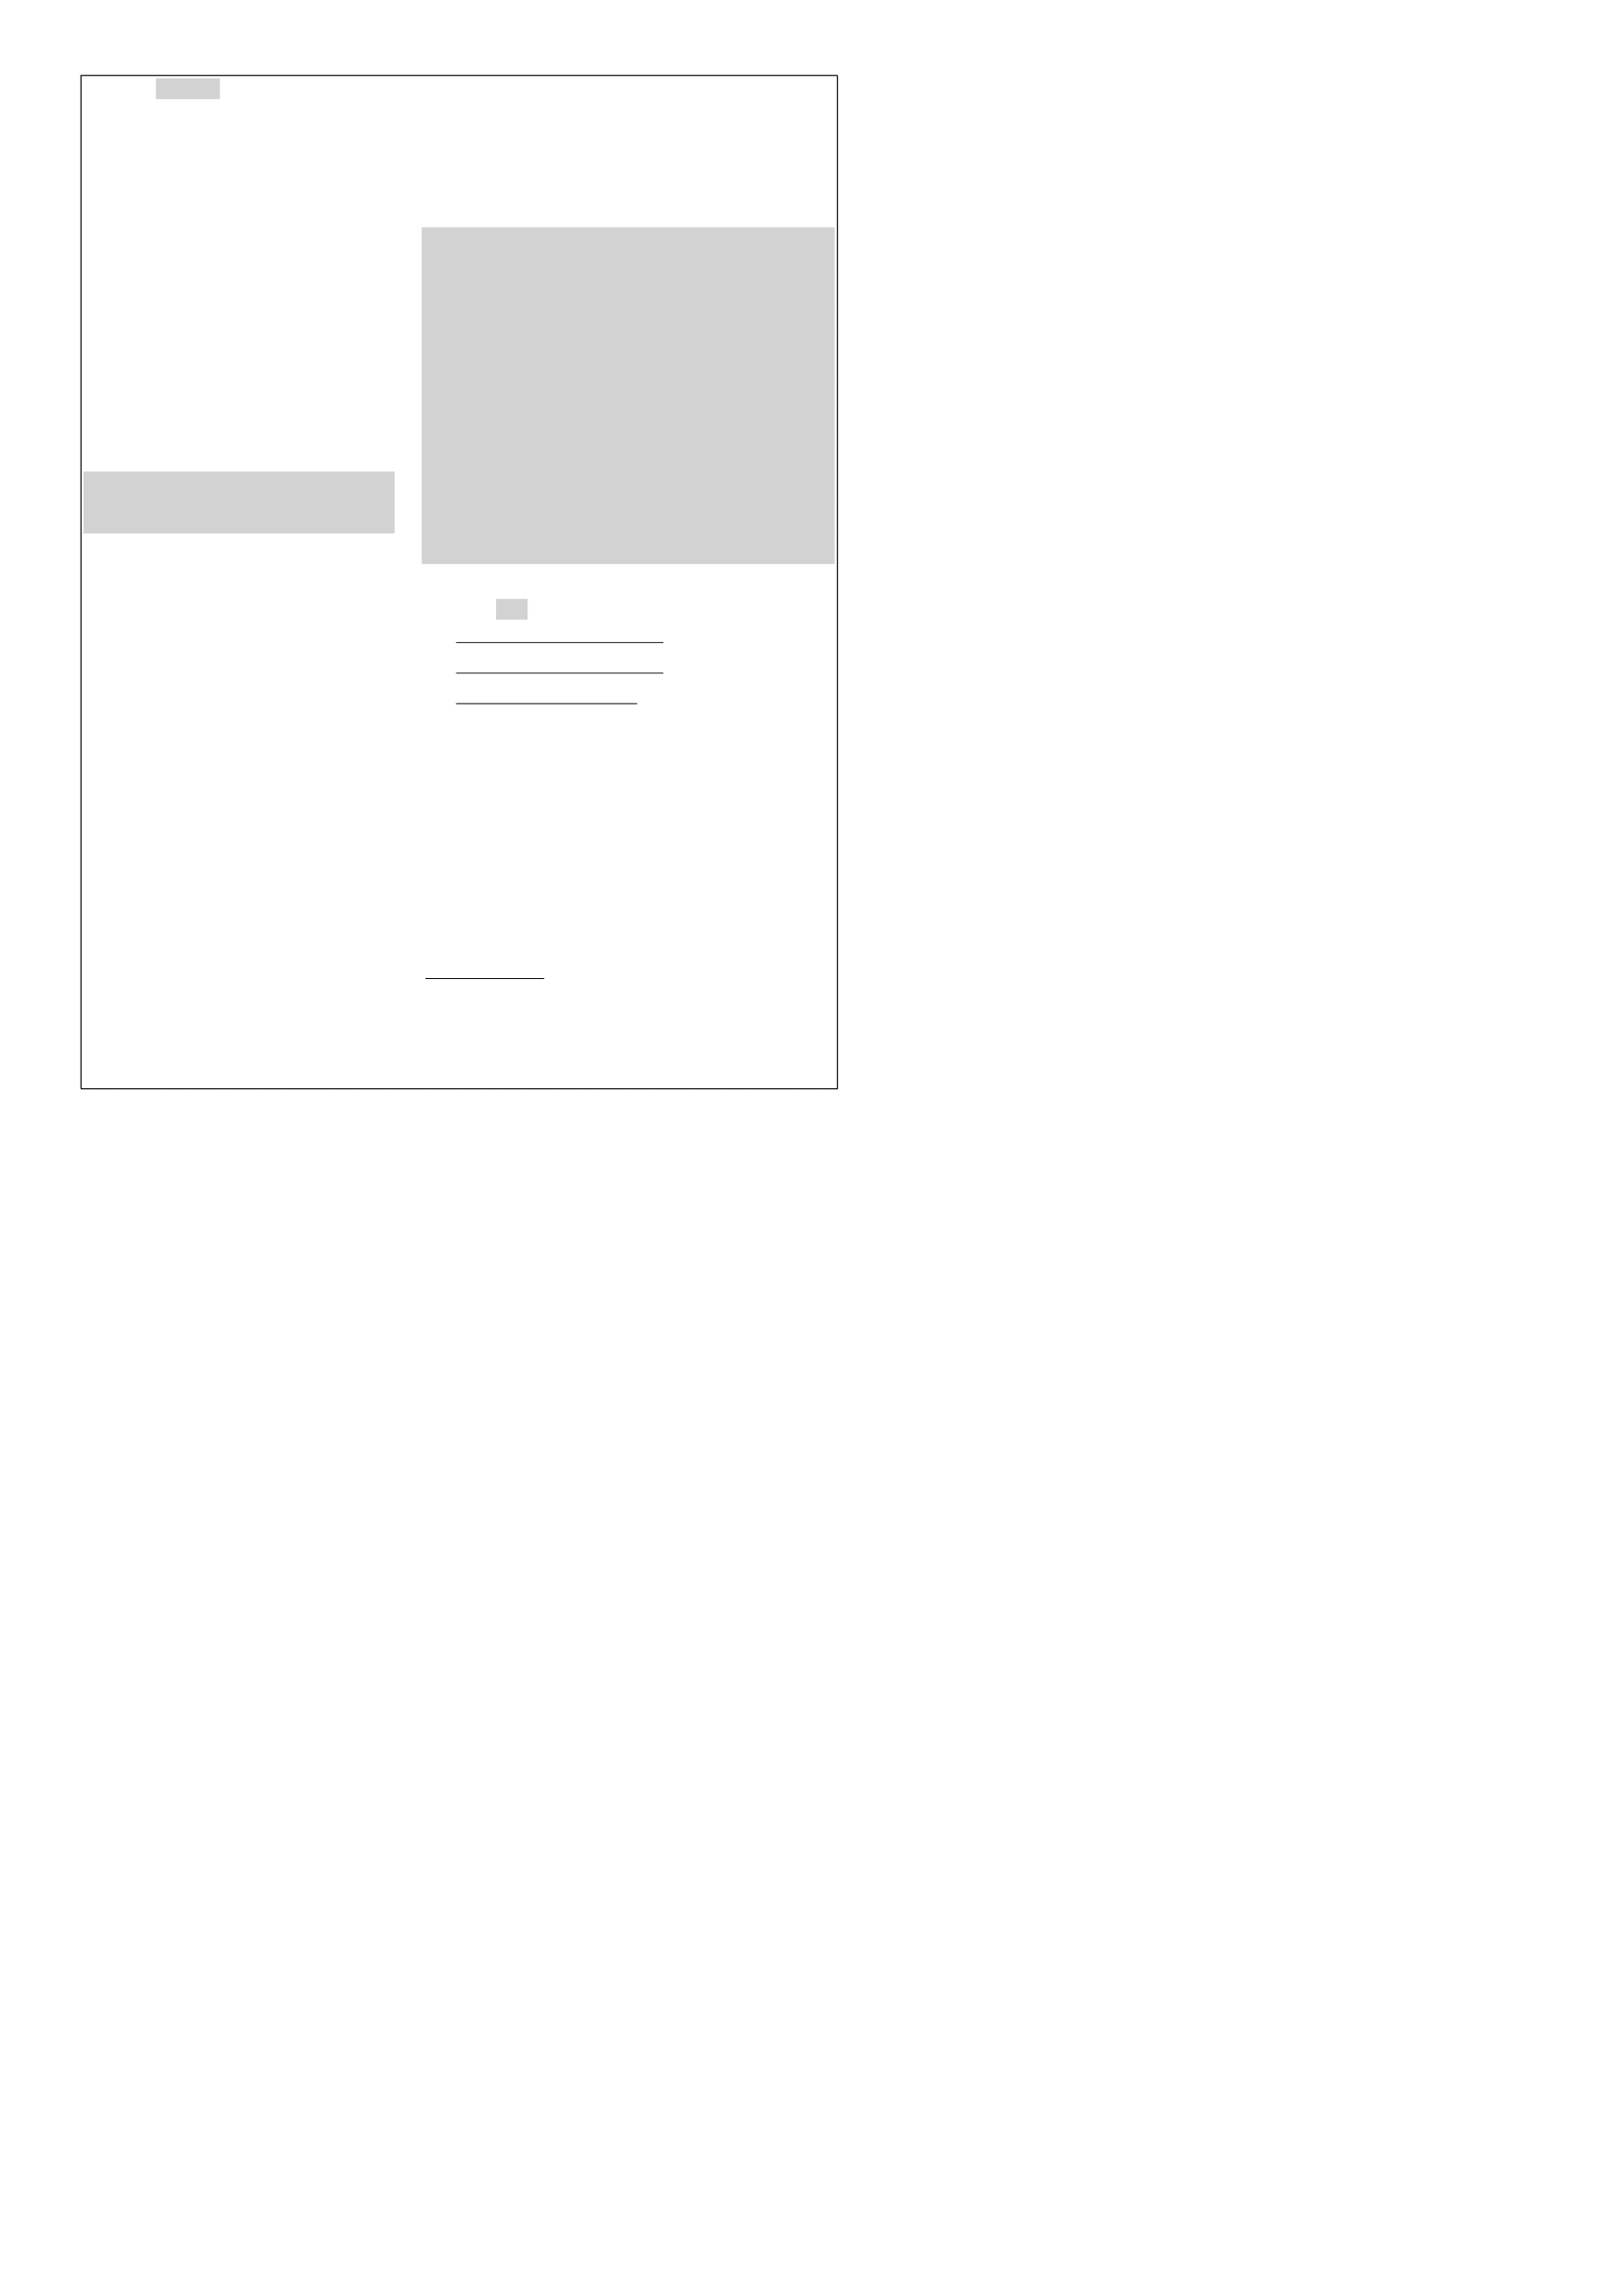
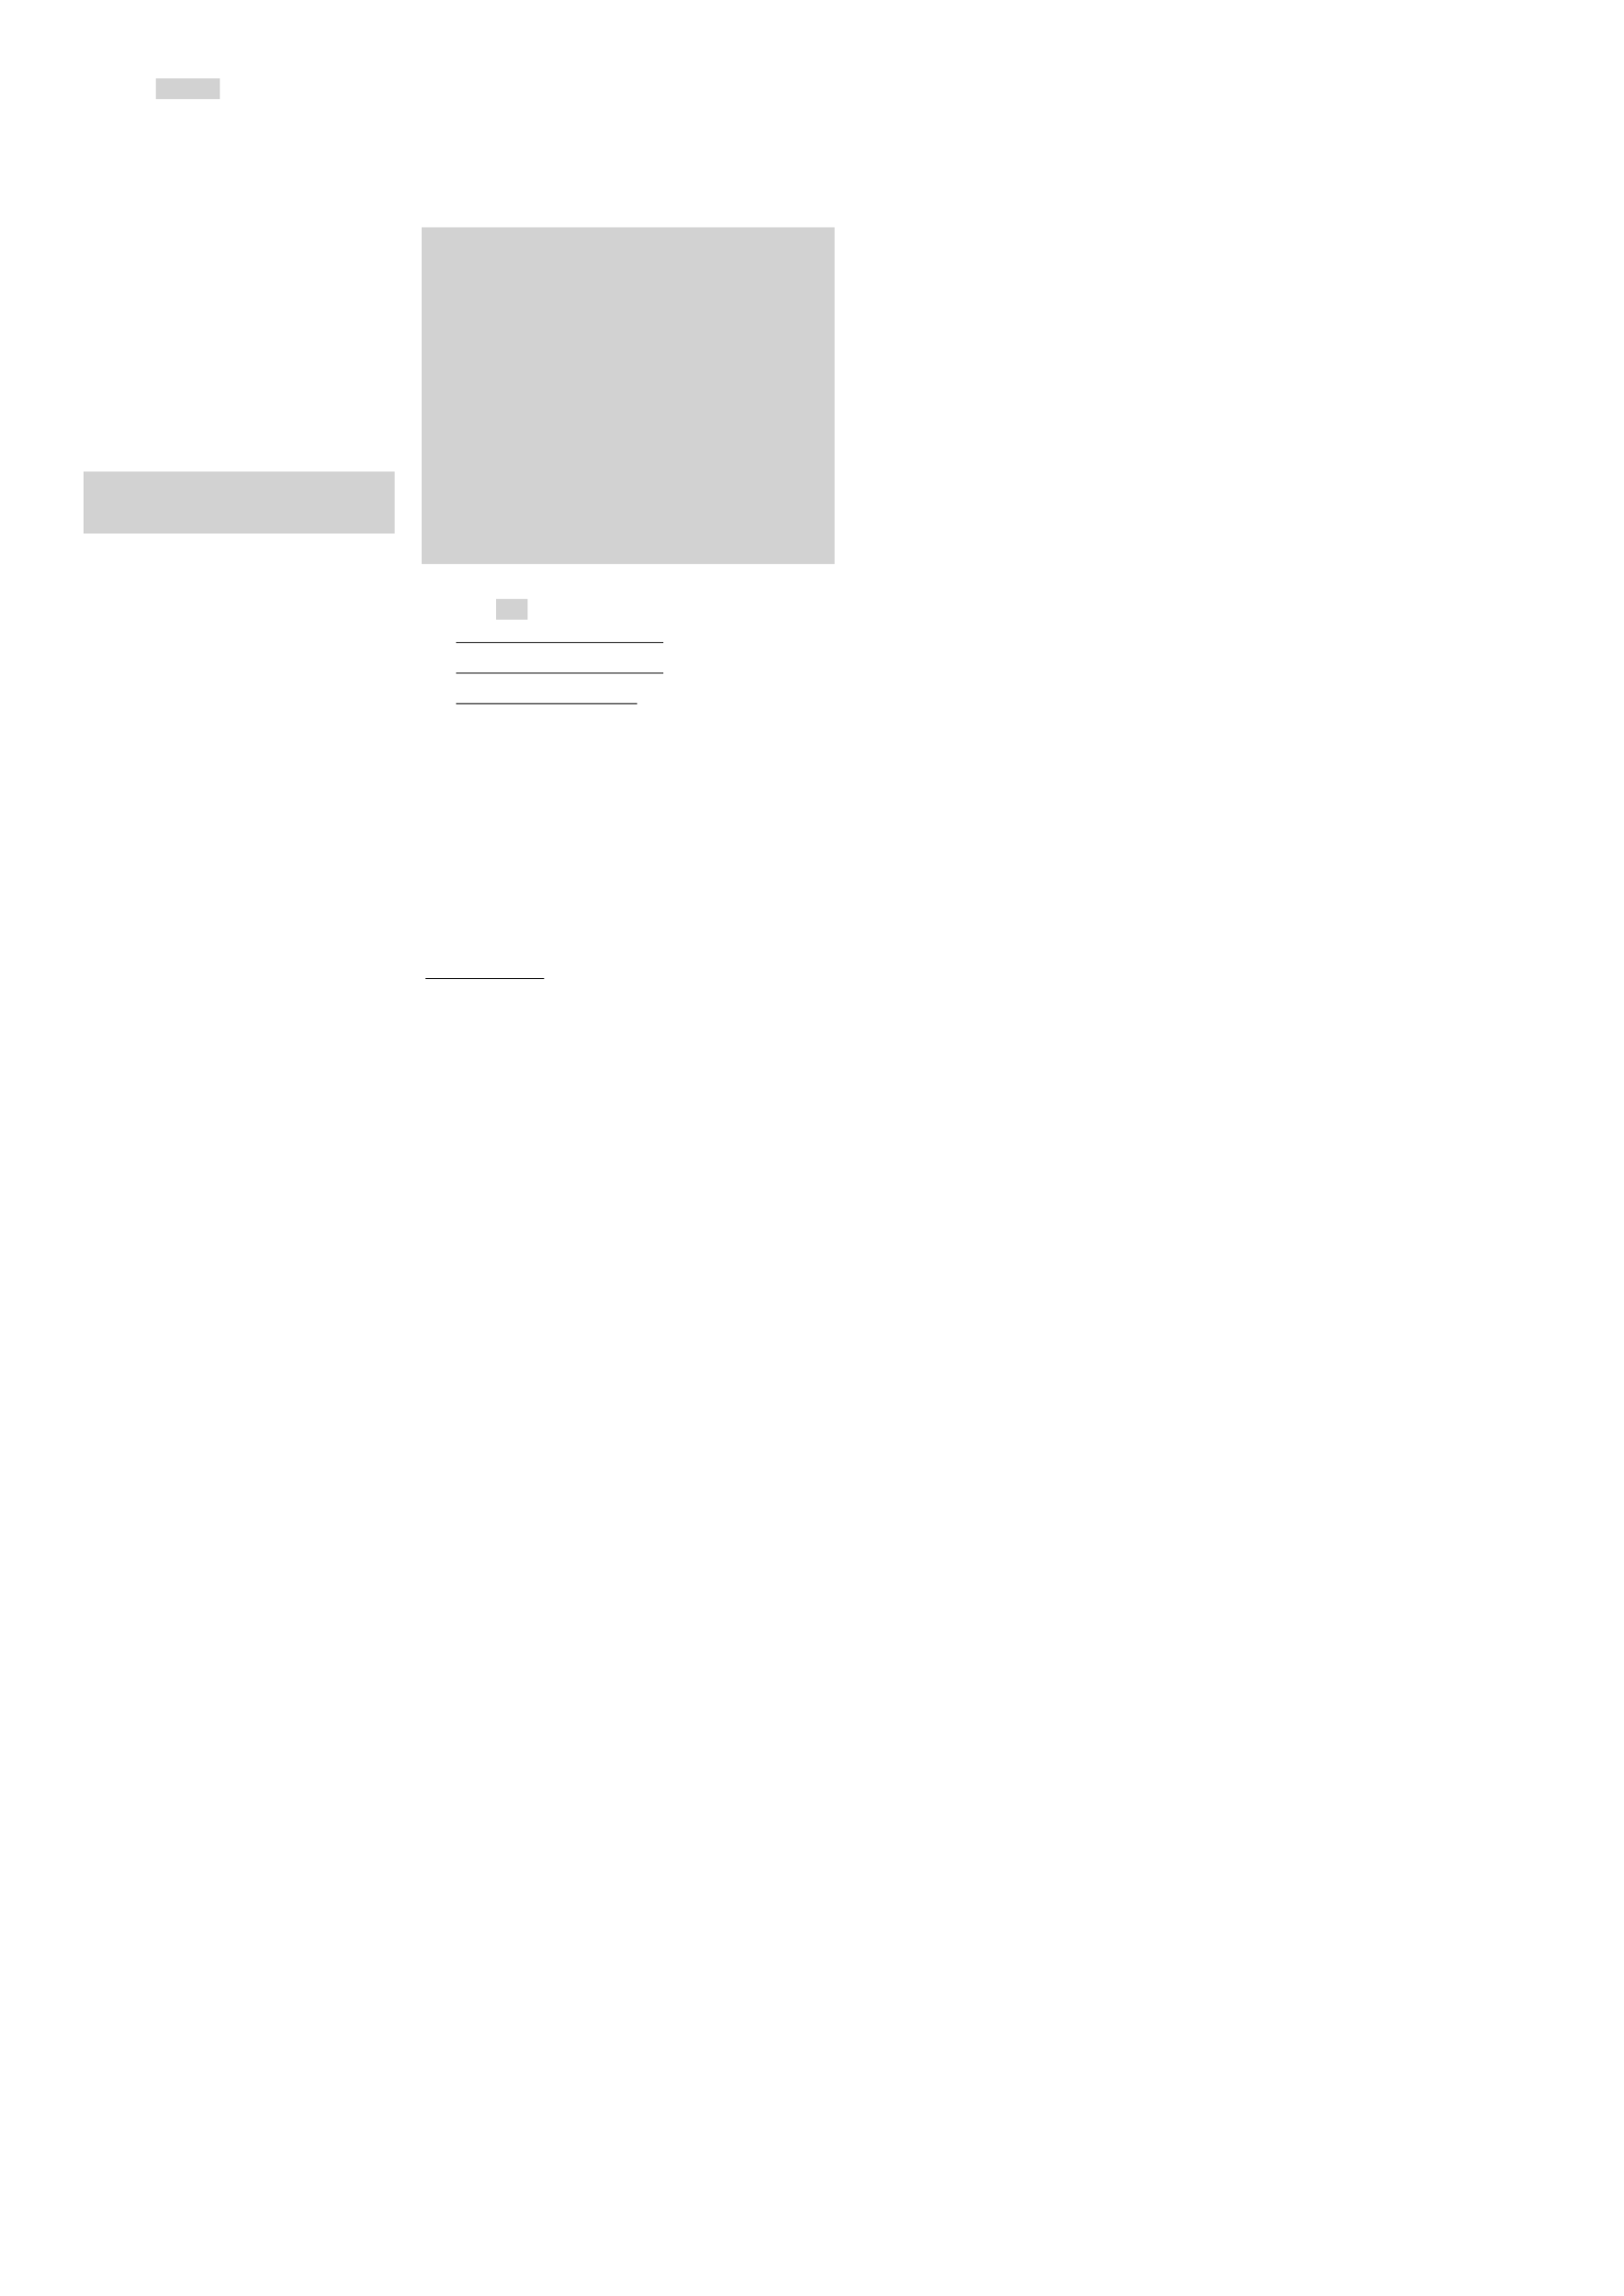
<svg xmlns="http://www.w3.org/2000/svg" width="210mm" height="297mm" viewBox="0 0 744.094 1052.362" id="svg2" version="1.1">
  <defs id="defs4" />
  <g id="layer1">
    <rect style="fill:#d2d2d2;fill-opacity:1;fill-rule:nonzero;stroke:none;stroke-width:1;stroke-linecap:square;stroke-linejoin:miter;stroke-miterlimit:4;stroke-dasharray:1, 1;stroke-dashoffset:0;stroke-opacity:1" id="rect4305" width="14.464" height="9.498" x="227.326" y="274.525" />
    <rect y="35.925" x="71.426" height="9.498" width="29.346" id="rect4303" style="fill:#d2d2d2;fill-opacity:1;fill-rule:nonzero;stroke:none;stroke-width:1;stroke-linecap:square;stroke-linejoin:miter;stroke-miterlimit:4;stroke-dasharray:1, 1;stroke-dashoffset:0;stroke-opacity:1" />
    <rect y="104.177" x="193.253" height="154.346" width="189.222" id="rect5354" style="fill:#d2d2d2;fill-opacity:1;fill-rule:nonzero;stroke:none;stroke-width:1;stroke-linecap:square;stroke-linejoin:miter;stroke-miterlimit:4;stroke-dasharray:1, 1;stroke-dashoffset:0;stroke-opacity:1" />
    <rect style="fill:#d2d2d2;fill-opacity:1;fill-rule:nonzero;stroke:none;stroke-width:1;stroke-linecap:square;stroke-linejoin:miter;stroke-miterlimit:4;stroke-dasharray:1, 1;stroke-dashoffset:0;stroke-opacity:1" id="rect6757" width="142.589" height="28.388" x="38.273" y="216.135" />
    <flowRoot transform="translate(-18.13636,-93.18182)" style="font-style:normal;font-variant:normal;font-weight:normal;font-stretch:normal;font-size:11.25px;line-height:125%;font-family:Courier;-inkscape-font-specification:'Courier, Normal';text-align:start;letter-spacing:0px;word-spacing:0px;writing-mode:lr-tb;text-anchor:start;fill:#000000;fill-opacity:1;stroke:none;stroke-width:1px;stroke-linecap:butt;stroke-linejoin:miter;stroke-opacity:1" id="flowRoot5588" xml:space="preserve">
      <flowRegion id="flowRegion5590">
        <rect style="font-style:normal;font-variant:normal;font-weight:normal;font-stretch:normal;font-size:11.25px;line-height:125%;font-family:Courier;-inkscape-font-specification:'Courier, Normal';text-align:start;writing-mode:lr-tb;text-anchor:start" y="126.556" x="56.452" height="541.877" width="151.158" id="rect5592" />
      </flowRegion>
      <flowPara id="flowPara5680">isord<flowSpan style="font-style:normal;font-variant:normal;font-weight:bold;font-stretch:normal;font-family:Courier;-inkscape-font-specification:'Courier Bold'" id="flowSpan4205">from</flowSpan>: </flowPara>
      <flowPara id="flowPara5099">   pushq	%r15</flowPara>
      <flowPara id="flowPara5005">	  pushq	%r14</flowPara>
      <flowPara id="flowPara5007">	  pushq	%r12</flowPara>
      <flowPara id="flowPara5009">	  pushq	%rbx</flowPara>
      <flowPara id="flowPara5011">	  pushq	%rax</flowPara>
      <flowPara id="flowPara5013">	  movq	%rdx, %r14</flowPara>
      <flowPara id="flowPara5015">	  movq	%rsi, %r15</flowPara>
      <flowPara id="flowPara5017">	  movq	%rdi, %rbx</flowPara>
      <flowPara id="flowPara5019">	  movl	$1, %r12d</flowPara>
      <flowPara id="flowPara5021">	  cmpq	$1, %r15</flowPara>
      <flowPara id="flowPara5023">	  jle	.LBB0_1</flowPara>
      <flowPara id="flowPara5025">.LBB0_4: # %loop.body</flowPara>
      <flowPara id="flowPara5027" style="font-style:normal;font-variant:normal;font-weight:bold;font-stretch:normal;font-family:Courier;-inkscape-font-specification:'Courier Bold'">	  cmpq	$1001, %r12</flowPara>
      <flowPara id="flowPara5029" style="font-style:normal;font-variant:normal;font-weight:bold;font-stretch:normal;font-family:Courier;-inkscape-font-specification:'Courier Bold'">	  je	.LBB0_7</flowPara>
      <flowPara id="flowPara5031"># %loop.body.cont</flowPara>
      <flowPara id="flowPara5033">	  movq	%rbx, %rdi</flowPara>
      <flowPara id="flowPara5035">	  leaq	8(%rbx), %rbx</flowPara>
      <flowPara id="flowPara5037">	  movq	%rbx, %rsi</flowPara>
      <flowPara id="flowPara5039">	  callq	*%r14</flowPara>
      <flowPara id="flowPara5041">	  movl	%eax, %ecx</flowPara>
      <flowPara id="flowPara5043">	  xorl	%eax, %eax</flowPara>
      <flowPara id="flowPara5045">	  testl	%ecx, %ecx</flowPara>
      <flowPara id="flowPara5049">	  jg	.LBB0_6</flowPara>
      <flowPara id="flowPara5051">	  incq	%r12</flowPara>
      <flowPara id="flowPara5053">	  cmpq	%r15, %r12</flowPara>
      <flowPara id="flowPara5055">	  jl	.LBB0_4</flowPara>
      <flowPara id="flowPara5057">	  movl	$1, %eax</flowPara>
      <flowPara id="flowPara5059">	  jmp	.LBB0_6</flowPara>
      <flowPara id="flowPara5061">.LBB0_1:</flowPara>
      <flowPara id="flowPara5063">	  movl	$1, %eax</flowPara>
      <flowPara id="flowPara5065">.LBB0_6: # %exit</flowPara>
      <flowPara id="flowPara5101">   addq	$8, %rsp</flowPara>
      <flowPara style="font-style:normal;font-variant:normal;font-weight:normal;font-stretch:normal;font-family:Courier;-inkscape-font-specification:'Courier, Normal'" id="flowPara5136" />
    </flowRoot>
-     <rect style="fill:none;fill-opacity:1;fill-rule:nonzero;stroke:#000000;stroke-width:0.5;stroke-linecap:square;stroke-linejoin:miter;stroke-miterlimit:4;stroke-dasharray:0.5, 0.5;stroke-dashoffset:0;stroke-opacity:1" id="rect5111" width="346.636" height="464.438" x="37.114" y="34.612" />
    <flowRoot xml:space="preserve" id="flowRoot4207" style="fill:black;stroke:none;stroke-opacity:1;stroke-width:1px;stroke-linejoin:miter;stroke-linecap:butt;fill-opacity:1;font-family:sans-serif;font-style:normal;font-weight:normal;font-size:15px;line-height:125%;letter-spacing:0px;word-spacing:0px">
      <flowRegion id="flowRegion4209">
        <rect id="rect4211" width="184.112" height="449.533" x="199.065" y="36.474" />
      </flowRegion>
      <flowPara id="flowPara4213" />
    </flowRoot>
    <flowRoot xml:space="preserve" id="flowRoot4215" style="font-style:normal;font-weight:normal;font-size:15px;line-height:125%;font-family:sans-serif;letter-spacing:0px;word-spacing:0px;fill:#000000;fill-opacity:1;stroke:none;stroke-width:1px;stroke-linecap:butt;stroke-linejoin:miter;stroke-opacity:1" transform="translate(-4,234.0936)">
      <flowRegion id="flowRegion4217">
        <rect id="rect4219" width="191.568" height="400.935" x="197.196" y="38.344" />
      </flowRegion>
      <flowPara style="font-style:normal;font-variant:normal;font-weight:normal;font-stretch:normal;font-size:11.25px;line-height:125%;font-family:Courier;-inkscape-font-specification:'Courier, Normal';text-align:start;writing-mode:lr-tb;text-anchor:start" id="flowPara4255">isord<flowSpan style="font-style:normal;font-variant:normal;font-weight:bold;font-stretch:normal;font-family:Courier;-inkscape-font-specification:'Courier Bold'" id="flowSpan4257">to</flowSpan>:</flowPara>
      <flowPara id="flowPara4223" style="font-style:normal;font-variant:normal;font-weight:normal;font-stretch:normal;font-size:11.25px;line-height:125%;font-family:Courier;-inkscape-font-specification:'Courier, Normal';text-align:start;writing-mode:lr-tb;text-anchor:start">	  movl	$1, %edx</flowPara>
      <flowPara id="flowPara4225" style="font-style:normal;font-variant:normal;font-weight:normal;font-stretch:normal;font-size:11.25px;line-height:125%;font-family:Courier;-inkscape-font-specification:'Courier, Normal';text-align:start;writing-mode:lr-tb;text-anchor:start">	  cmpq	$1, %rsi</flowPara>
      <flowPara id="flowPara4227" style="font-style:normal;font-variant:normal;font-weight:normal;font-stretch:normal;font-size:11.25px;line-height:125%;font-family:Courier;-inkscape-font-specification:'Courier, Normal';text-align:start;writing-mode:lr-tb;text-anchor:start">	  jle	.LBB0_1</flowPara>
      <flowPara id="flowPara4229" style="font-style:normal;font-variant:normal;font-weight:normal;font-stretch:normal;font-size:11.25px;line-height:125%;font-family:Courier;-inkscape-font-specification:'Courier, Normal';text-align:start;writing-mode:lr-tb;text-anchor:start">.LBB0_4: # %loop.body</flowPara>
      <flowPara id="flowPara4231" style="font-style:normal;font-variant:normal;font-weight:normal;font-stretch:normal;font-size:11.25px;line-height:125%;font-family:Courier;-inkscape-font-specification:'Courier, Normal';text-align:start;writing-mode:lr-tb;text-anchor:start">	  movq	-8(%rdi,%rdx,8),%rcx</flowPara>
      <flowPara id="flowPara4233" style="font-style:normal;font-variant:normal;font-weight:normal;font-stretch:normal;font-size:11.25px;line-height:125%;font-family:Courier;-inkscape-font-specification:'Courier, Normal';text-align:start;writing-mode:lr-tb;text-anchor:start">	  xorl	%eax, %eax</flowPara>
      <flowPara id="flowPara4235" style="font-style:normal;font-variant:normal;font-weight:normal;font-stretch:normal;font-size:11.25px;line-height:125%;font-family:Courier;-inkscape-font-specification:'Courier, Normal';text-align:start;writing-mode:lr-tb;text-anchor:start">	  cmpq	(%rdi,%rdx,8),%rcx</flowPara>
      <flowPara id="flowPara4239" style="font-style:normal;font-variant:normal;font-weight:normal;font-stretch:normal;font-size:11.25px;line-height:125%;font-family:Courier;-inkscape-font-specification:'Courier, Normal';text-align:start;writing-mode:lr-tb;text-anchor:start">	  jg	.LBB0_5</flowPara>
      <flowPara id="flowPara4241" style="font-style:normal;font-variant:normal;font-weight:normal;font-stretch:normal;font-size:11.25px;line-height:125%;font-family:Courier;-inkscape-font-specification:'Courier, Normal';text-align:start;writing-mode:lr-tb;text-anchor:start">	  incq	%rdx</flowPara>
      <flowPara id="flowPara4243" style="font-style:normal;font-variant:normal;font-weight:normal;font-stretch:normal;font-size:11.25px;line-height:125%;font-family:Courier;-inkscape-font-specification:'Courier, Normal';text-align:start;writing-mode:lr-tb;text-anchor:start">	  cmpq	%rsi, %rdx</flowPara>
      <flowPara id="flowPara4245" style="font-style:normal;font-variant:normal;font-weight:normal;font-stretch:normal;font-size:11.25px;line-height:125%;font-family:Courier;-inkscape-font-specification:'Courier, Normal';text-align:start;writing-mode:lr-tb;text-anchor:start">	  jl	.LBB0_4</flowPara>
      <flowPara id="flowPara4247" style="font-style:normal;font-variant:normal;font-weight:normal;font-stretch:normal;font-size:11.25px;line-height:125%;font-family:Courier;-inkscape-font-specification:'Courier, Normal';text-align:start;writing-mode:lr-tb;text-anchor:start">.LBB0_1:</flowPara>
      <flowPara id="flowPara4249" style="font-style:normal;font-variant:normal;font-weight:normal;font-stretch:normal;font-size:11.25px;line-height:125%;font-family:Courier;-inkscape-font-specification:'Courier, Normal';text-align:start;writing-mode:lr-tb;text-anchor:start">	  movl	$1, %eax</flowPara>
      <flowPara id="flowPara4251" style="font-style:normal;font-variant:normal;font-weight:normal;font-stretch:normal;font-size:11.25px;line-height:125%;font-family:Courier;-inkscape-font-specification:'Courier, Normal';text-align:start;writing-mode:lr-tb;text-anchor:start">.LBB0_5: # %exit</flowPara>
      <flowPara id="flowPara4253" style="font-style:normal;font-variant:normal;font-weight:normal;font-stretch:normal;font-size:11.25px;line-height:125%;font-family:Courier;-inkscape-font-specification:'Courier, Normal';text-align:start;writing-mode:lr-tb;text-anchor:start">	  retq</flowPara>
    </flowRoot>
    <path style="fill:none;fill-rule:evenodd;stroke:#000000;stroke-width:0.4;stroke-linecap:butt;stroke-linejoin:miter;stroke-miterlimit:4;stroke-dasharray:none;stroke-opacity:1" d="m 209,294.518 c 95,0 95,0 95,0" id="path4269" />
    <path id="path4271" d="m 209,308.518 c 95,0 95,0 95,0" style="fill:none;fill-rule:evenodd;stroke:#000000;stroke-width:0.4;stroke-linecap:butt;stroke-linejoin:miter;stroke-miterlimit:4;stroke-dasharray:none;stroke-opacity:1" />
    <path style="fill:none;fill-rule:evenodd;stroke:#000000;stroke-width:0.4;stroke-linecap:butt;stroke-linejoin:miter;stroke-miterlimit:4;stroke-dasharray:none;stroke-opacity:1" d="m 209,322.518 c 82.979,0 82.979,0 82.979,0" id="path4273" />
    <path id="path4275" d="m 195,448.518 c 54.359,0 54.359,0 54.359,0" style="fill:none;fill-rule:evenodd;stroke:#000000;stroke-width:0.4;stroke-linecap:butt;stroke-linejoin:miter;stroke-miterlimit:4;stroke-dasharray:none;stroke-opacity:1" />
    <flowRoot xml:space="preserve" id="flowRoot3421" style="font-style:normal;font-variant:normal;font-weight:normal;font-stretch:normal;font-size:11.25px;line-height:125%;font-family:Courier;-inkscape-font-specification:'Courier, Normal';text-align:start;letter-spacing:0px;word-spacing:0px;writing-mode:lr-tb;text-anchor:start;fill:#000000;fill-opacity:1;stroke:none;stroke-width:1px;stroke-linecap:butt;stroke-linejoin:miter;stroke-opacity:1" transform="translate(137.8636,-93.18182)">
      <flowRegion id="flowRegion3423">
        <rect id="rect3425" width="160.478" height="705.905" x="56.452" y="126.556" style="font-style:normal;font-variant:normal;font-weight:normal;font-stretch:normal;font-size:11.25px;line-height:125%;font-family:Courier;-inkscape-font-specification:'Courier, Normal';text-align:start;writing-mode:lr-tb;text-anchor:start" />
      </flowRegion>
      <flowPara style="font-style:normal;font-variant:normal;font-weight:normal;font-stretch:normal;font-family:Courier;-inkscape-font-specification:Courier" id="flowPara3505">	  popq	%rbx</flowPara>
      <flowPara style="font-style:normal;font-variant:normal;font-weight:normal;font-stretch:normal;font-family:Courier;-inkscape-font-specification:Courier" id="flowPara4160">	  popq	%r12</flowPara>
      <flowPara style="font-style:normal;font-variant:normal;font-weight:normal;font-stretch:normal;font-family:Courier;-inkscape-font-specification:Courier" id="flowPara4132">	  popq	%r14</flowPara>
      <flowPara style="font-style:normal;font-variant:normal;font-weight:normal;font-stretch:normal;font-family:Courier;-inkscape-font-specification:Courier" id="flowPara4108">	  popq	%r15</flowPara>
      <flowPara style="font-style:normal;font-variant:normal;font-weight:normal;font-stretch:normal;font-family:Courier;-inkscape-font-specification:Courier" id="flowPara4110">	  retq</flowPara>
      <flowPara style="font-style:normal;font-variant:normal;font-weight:bold;font-stretch:normal;font-family:Courier;-inkscape-font-specification:'Courier Bold'" id="flowPara4112">.LBB0_7: # %osr</flowPara>
      <flowPara style="font-style:normal;font-variant:normal;font-weight:bold;font-stretch:normal;font-family:Courier;-inkscape-font-specification:'Courier Bold'" id="flowPara3507">	  movq	%rbx, %rdi</flowPara>
      <flowPara style="font-style:normal;font-variant:normal;font-weight:bold;font-stretch:normal;font-family:Courier;-inkscape-font-specification:'Courier Bold'" id="flowPara3509">	  movq	%r15, %rsi</flowPara>
      <flowPara style="font-style:normal;font-variant:normal;font-weight:bold;font-stretch:normal;font-family:Courier;-inkscape-font-specification:'Courier Bold'" id="flowPara3511">	  movq	%r12, %rdx</flowPara>
      <flowPara style="font-style:normal;font-variant:normal;font-weight:bold;font-stretch:normal;font-family:Courier;-inkscape-font-specification:'Courier Bold'" id="flowPara3513">	  movq	%r14, %rcx</flowPara>
      <flowPara style="font-style:normal;font-variant:normal;font-weight:bold;font-stretch:normal;font-family:Courier;-inkscape-font-specification:'Courier Bold'" id="flowPara3515">	  addq	$8, %rsp</flowPara>
      <flowPara style="font-style:normal;font-variant:normal;font-weight:bold;font-stretch:normal;font-family:Courier;-inkscape-font-specification:'Courier Bold'" id="flowPara3517">	  popq	%rbx	</flowPara>
      <flowPara style="font-style:normal;font-variant:normal;font-weight:bold;font-stretch:normal;font-family:Courier;-inkscape-font-specification:'Courier Bold'" id="flowPara3519">   popq	%r12	</flowPara>
      <flowPara style="font-style:normal;font-variant:normal;font-weight:bold;font-stretch:normal;font-family:Courier;-inkscape-font-specification:'Courier Bold'" id="flowPara3521">   popq	%r14	</flowPara>
      <flowPara style="font-style:normal;font-variant:normal;font-weight:bold;font-stretch:normal;font-family:Courier;-inkscape-font-specification:'Courier Bold'" id="flowPara3523">   popq	%r15	</flowPara>
      <flowPara id="flowPara3525" style="font-style:normal;font-variant:normal;font-weight:bold;font-stretch:normal;font-family:Courier;-inkscape-font-specification:'Courier Bold'">   jmp	isordascto</flowPara>
    </flowRoot>
  </g>
</svg>
